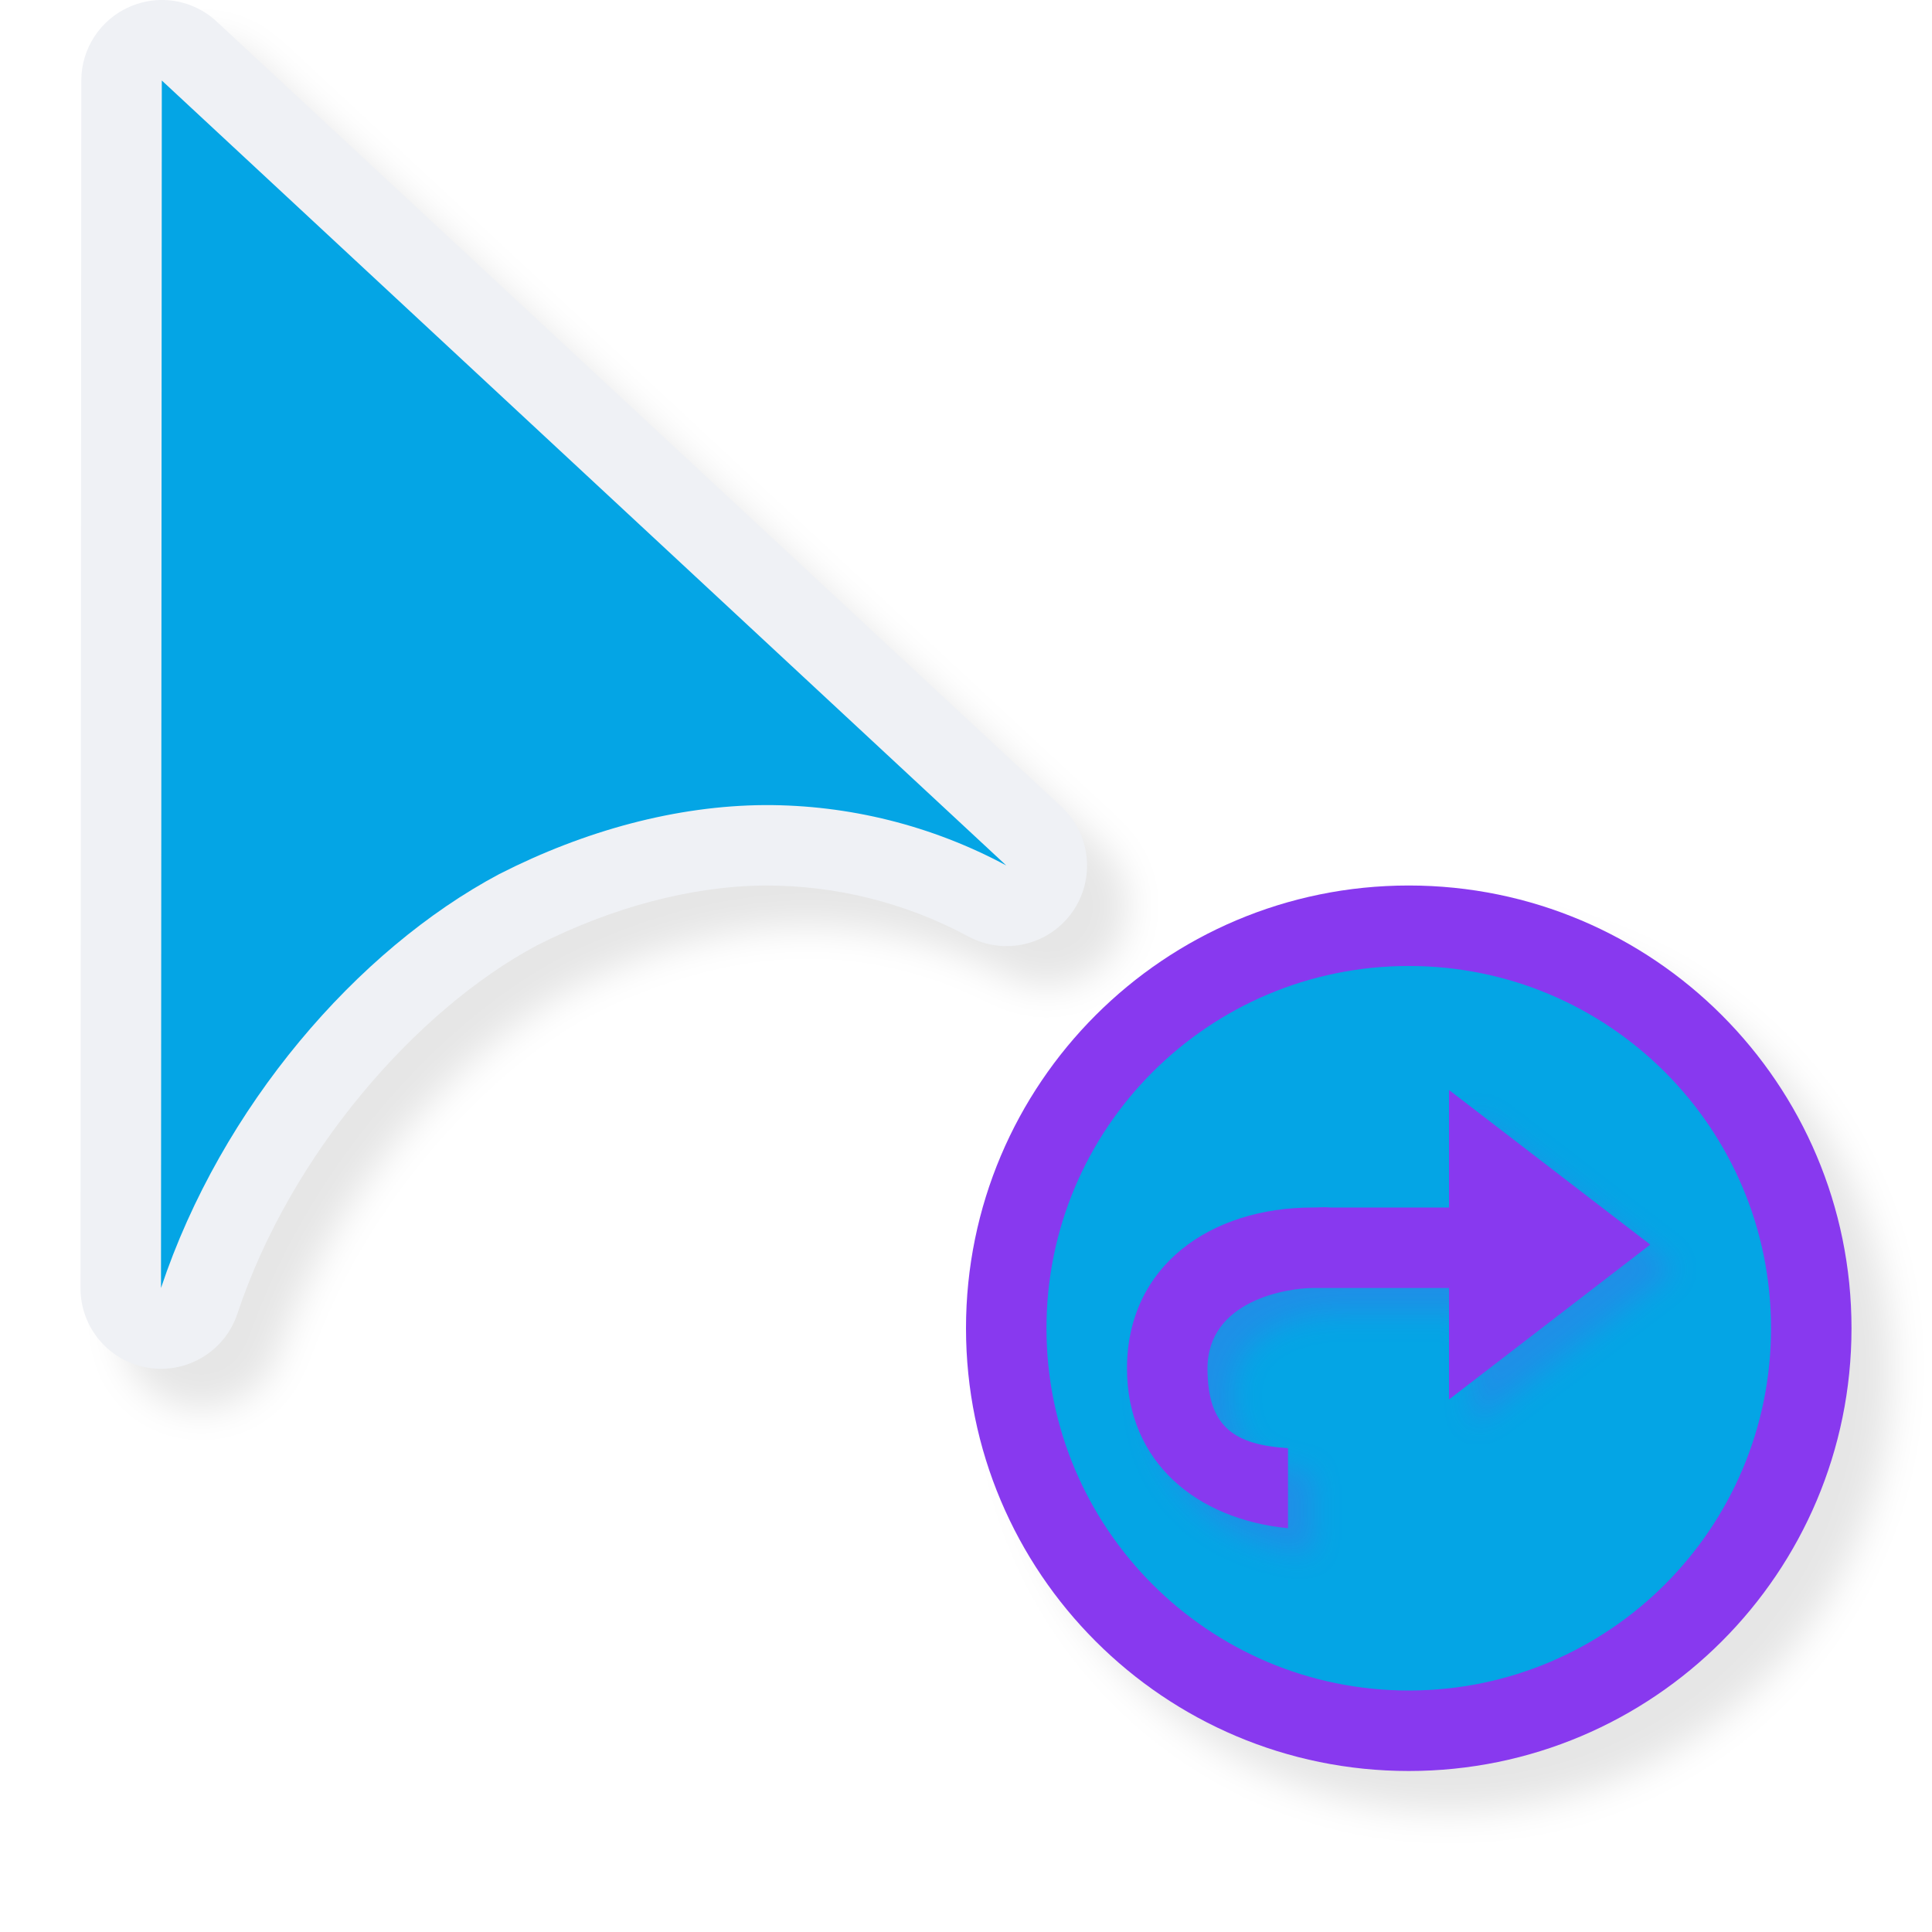
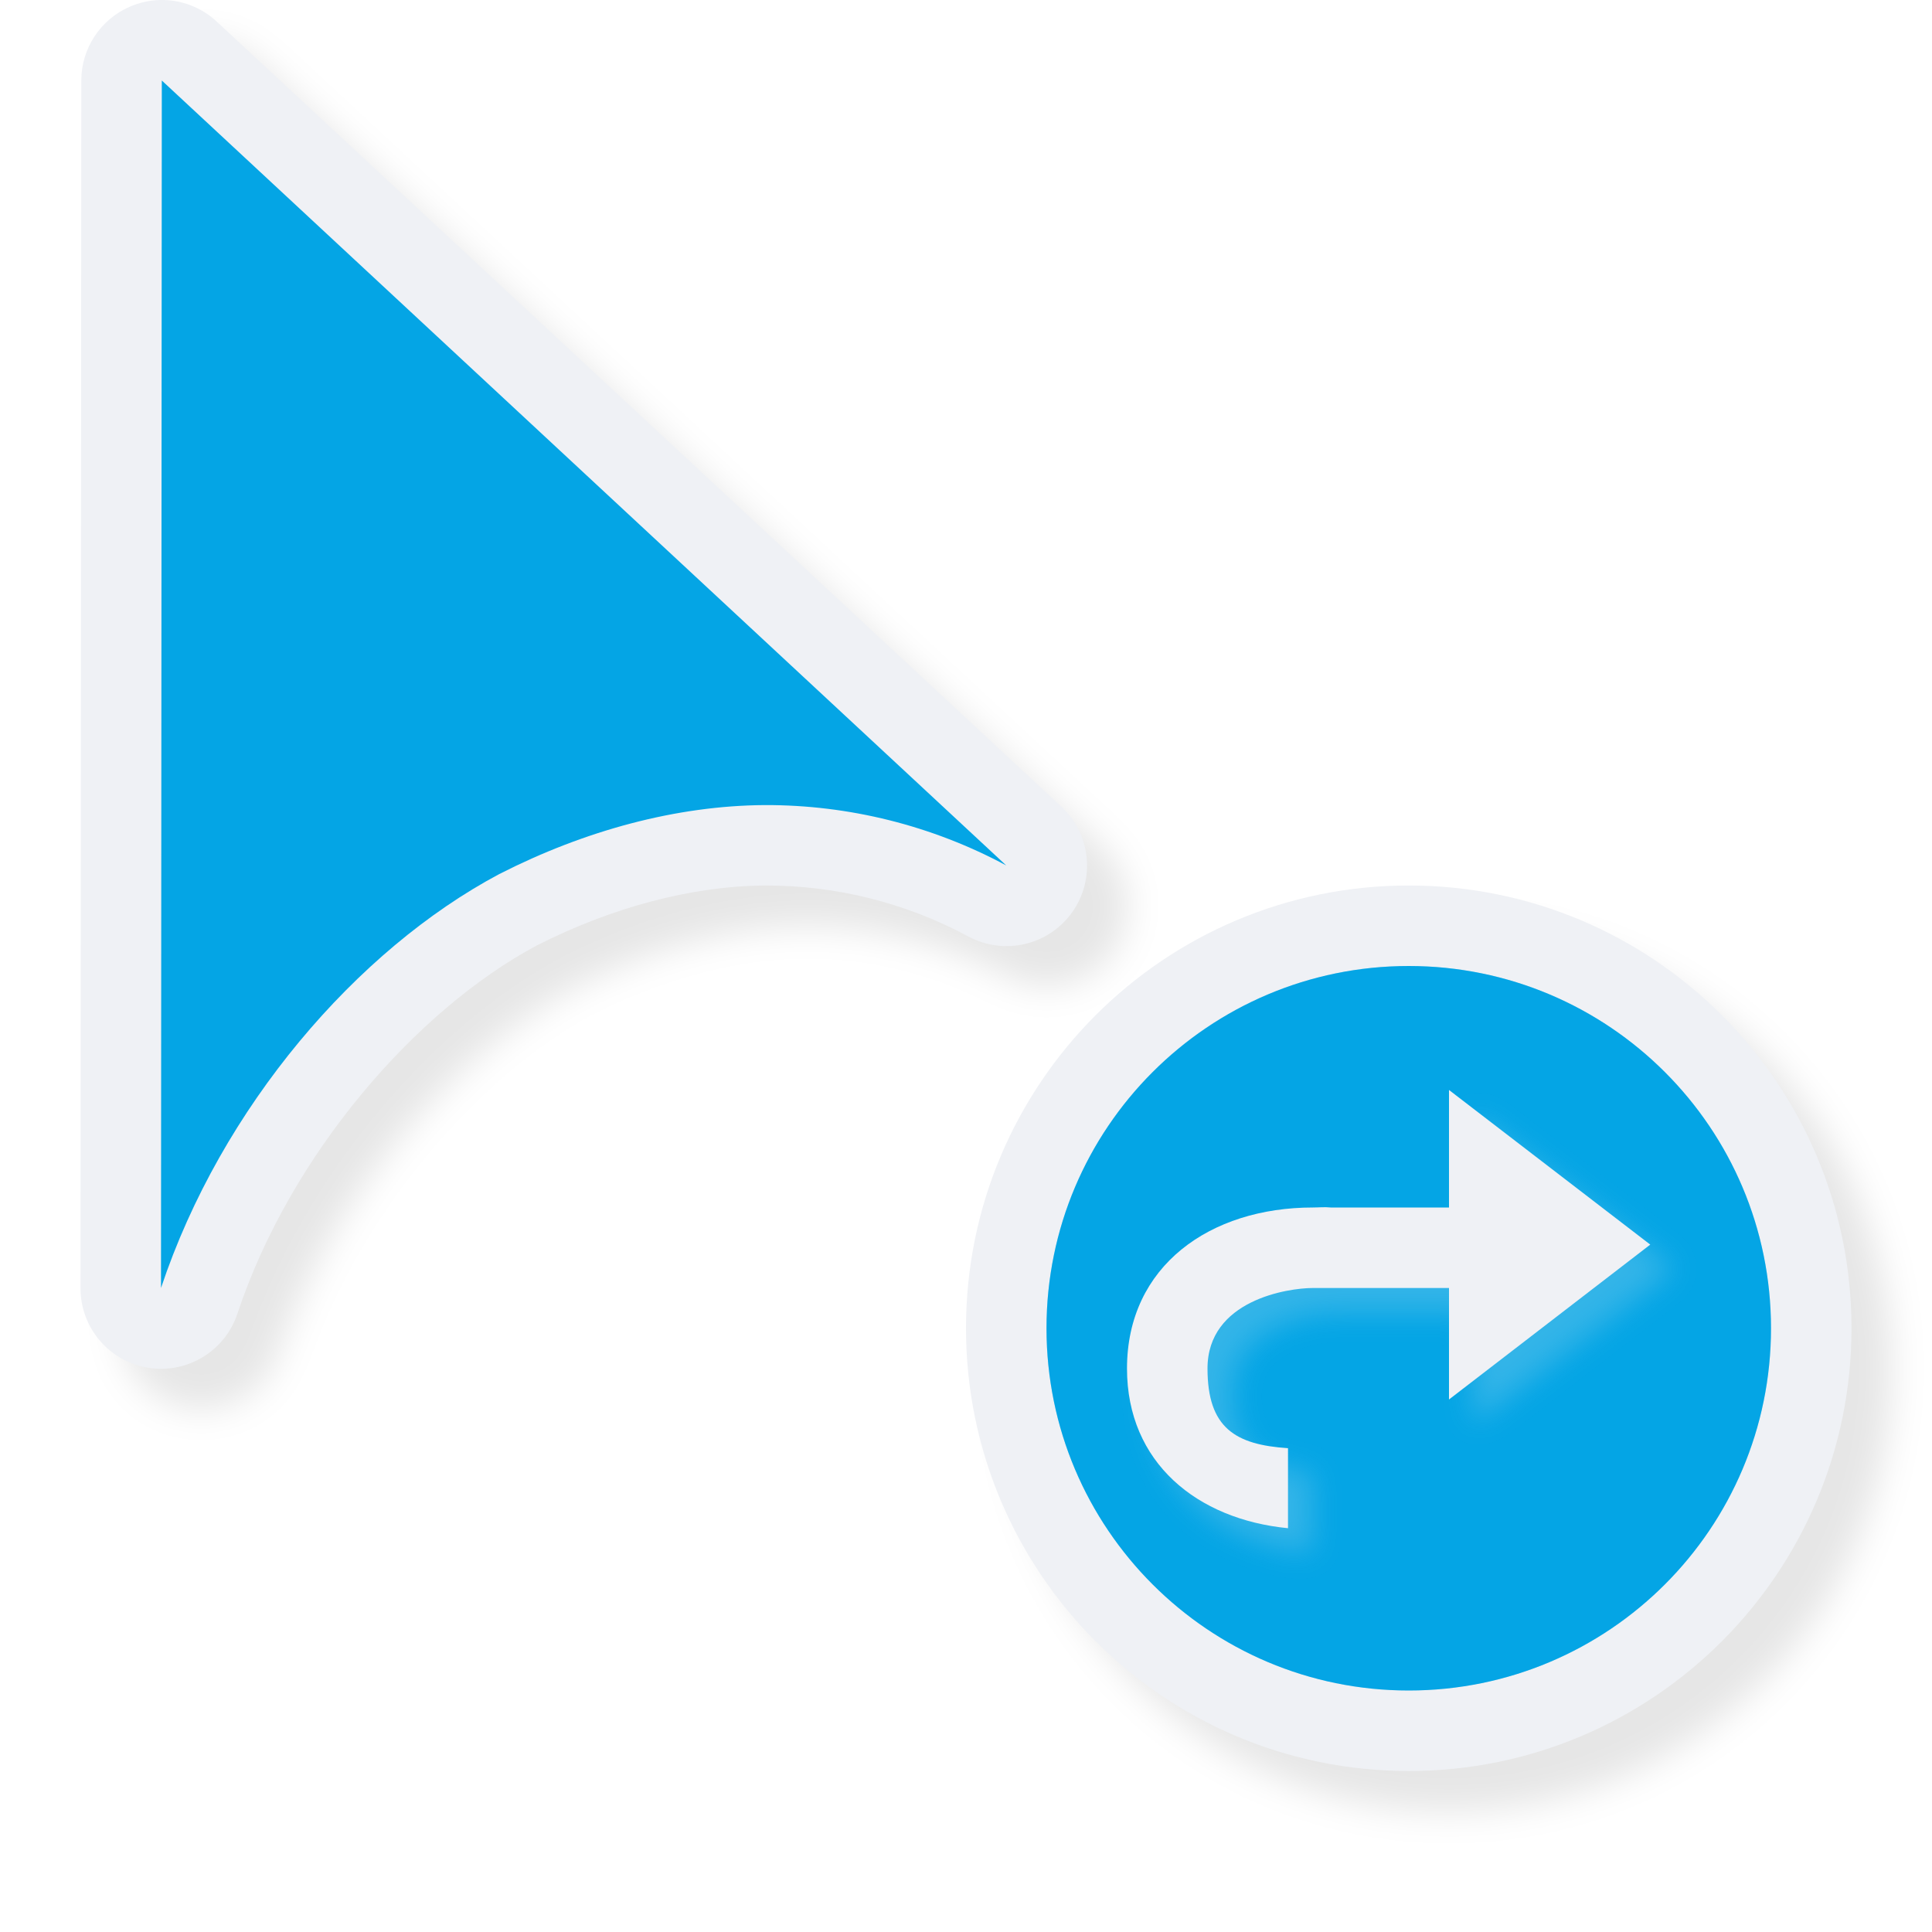
<svg xmlns="http://www.w3.org/2000/svg" width="24" height="24">
  <defs>
    <filter id="a" width="1.047" height="1.047" x="-.024" y="-.024" style="color-interpolation-filters:sRGB">
      <feGaussianBlur stdDeviation=".216" />
    </filter>
    <filter id="c" width="1.127" height="1.152" x="-.064" y="-.076" style="color-interpolation-filters:sRGB">
      <feGaussianBlur stdDeviation=".172" />
    </filter>
  </defs>
  <path d="M2.486.5a1 1 0 0 0-.375.084 1 1 0 0 0-.601.916l-.01 15a1 1 0 0 0 1.95.316c.661-1.985 2.225-3.774 3.716-4.57.941-.478 1.93-.74 2.84-.746a5.3 5.3 0 0 1 2.523.633 1 1 0 0 0 1.153-1.615L3.192.768A1 1 0 0 0 2.485.5M18 11.5a5.5 5.5 0 0 0-5.5 5.5 5.5 5.5 0 0 0 5.5 5.5 5.5 5.5 0 0 0 5.5-5.5 5.5 5.5 0 0 0-5.5-5.5" style="color:#000;fill:#000;fill-opacity:1;stroke-linecap:round;stroke-linejoin:round;-inkscape-stroke:none;opacity:.1;filter:url(#a)" />
  <path d="M1.986 0a1 1 0 0 0-.375.084A1 1 0 0 0 1.01 1L1 16a1 1 0 0 0 1.95.316c.661-1.985 2.225-3.774 3.716-4.57.941-.478 1.93-.74 2.84-.746a5.3 5.3 0 0 1 2.523.633 1 1 0 0 0 1.153-1.615L2.692.268A1 1 0 0 0 1.985 0" style="color:#000;fill:#eff1f5;stroke-linecap:round;stroke-linejoin:round;-inkscape-stroke:none;fill-opacity:1" />
-   <path d="M23 16.5a5.5 5.5 0 0 1-5.5 5.5 5.5 5.5 0 0 1-5.5-5.5 5.5 5.5 0 0 1 5.5-5.5 5.5 5.5 0 0 1 5.5 5.5" style="fill:#8839ef;fill-opacity:1;stroke:none;stroke-width:2;stroke-linecap:round;stroke-linejoin:round;stroke-miterlimit:4;stroke-dasharray:none;stroke-opacity:1" />
+   <path d="M23 16.5a5.5 5.5 0 0 1-5.5 5.5 5.5 5.5 0 0 1-5.5-5.5 5.5 5.5 0 0 1 5.5-5.5 5.5 5.5 0 0 1 5.5 5.5" style="fill:#eff1f5;fill-opacity:1;stroke:none;stroke-width:2;stroke-linecap:round;stroke-linejoin:round;stroke-miterlimit:4;stroke-dasharray:none;stroke-opacity:1" />
  <path d="M22 16.5a4.5 4.5 0 0 1-4.5 4.5 4.5 4.5 0 0 1-4.5-4.5 4.5 4.5 0 0 1 4.5-4.5 4.5 4.5 0 0 1 4.5 4.5" style="fill:#04a5e5;fill-opacity:1;stroke:none;stroke-width:1.636;stroke-linecap:round;stroke-linejoin:round;stroke-miterlimit:4;stroke-dasharray:none;stroke-opacity:1" />
  <path d="M22 16.5a4.5 4.5 0 0 1-4.5 4.5 4.5 4.5 0 0 1-4.5-4.5 4.5 4.5 0 0 1 4.5-4.5 4.5 4.5 0 0 1 4.5 4.5" style="opacity:.2;fill:#04a5e5;fill-opacity:1;stroke:none;stroke-width:1.636;stroke-linecap:round;stroke-linejoin:round;stroke-miterlimit:4;stroke-dasharray:none;stroke-opacity:1" />
  <path d="M2.01 1 2 16c.75-2.25 2.435-4.202 4.202-5.142 1.065-.543 2.203-.85 3.298-.857a6.3 6.3 0 0 1 3 .75z" style="fill:#04a5e5;fill-opacity:1;stroke:none;stroke-width:1.259;stroke-linecap:round;stroke-linejoin:round;stroke-miterlimit:4;stroke-dasharray:none;stroke-opacity:1" />
-   <path d="M18.3 13.839v1.46h-1.47c-.075-.007-.147.002-.221 0-1.275 0-2.309.726-2.309 2 0 1.17.872 1.875 2 1.985v-.994c-.652-.043-1-.25-1-.99 0-.85 1-1 1.309-1H18.3v1.384l2.5-1.923z" style="opacity:.2;fill:#8839ef;fill-opacity:1;fill-rule:evenodd;stroke-width:.769;filter:url(#c)" />
-   <path d="M18 13.54V15h-1.47c-.075-.008-.147 0-.221 0-1.275 0-2.309.725-2.309 2 0 1.17.872 1.874 2 1.984v-.994c-.652-.043-1-.25-1-.99 0-.85 1-1 1.309-1H18v1.385l2.5-1.924z" style="fill:#8839ef;fill-opacity:1;fill-rule:evenodd;stroke-width:.769" />
+   <path d="M18.3 13.839v1.46h-1.47c-.075-.007-.147.002-.221 0-1.275 0-2.309.726-2.309 2 0 1.17.872 1.875 2 1.985v-.994c-.652-.043-1-.25-1-.99 0-.85 1-1 1.309-1H18.3v1.384l2.5-1.923z" style="opacity:.2;fill:#eff1f5;fill-opacity:1;fill-rule:evenodd;stroke-width:.769;filter:url(#c)" />
+   <path d="M18 13.54V15h-1.47c-.075-.008-.147 0-.221 0-1.275 0-2.309.725-2.309 2 0 1.17.872 1.874 2 1.984v-.994c-.652-.043-1-.25-1-.99 0-.85 1-1 1.309-1H18v1.385l2.5-1.924z" style="fill:#eff1f5;fill-opacity:1;fill-rule:evenodd;stroke-width:.769" />
</svg>
